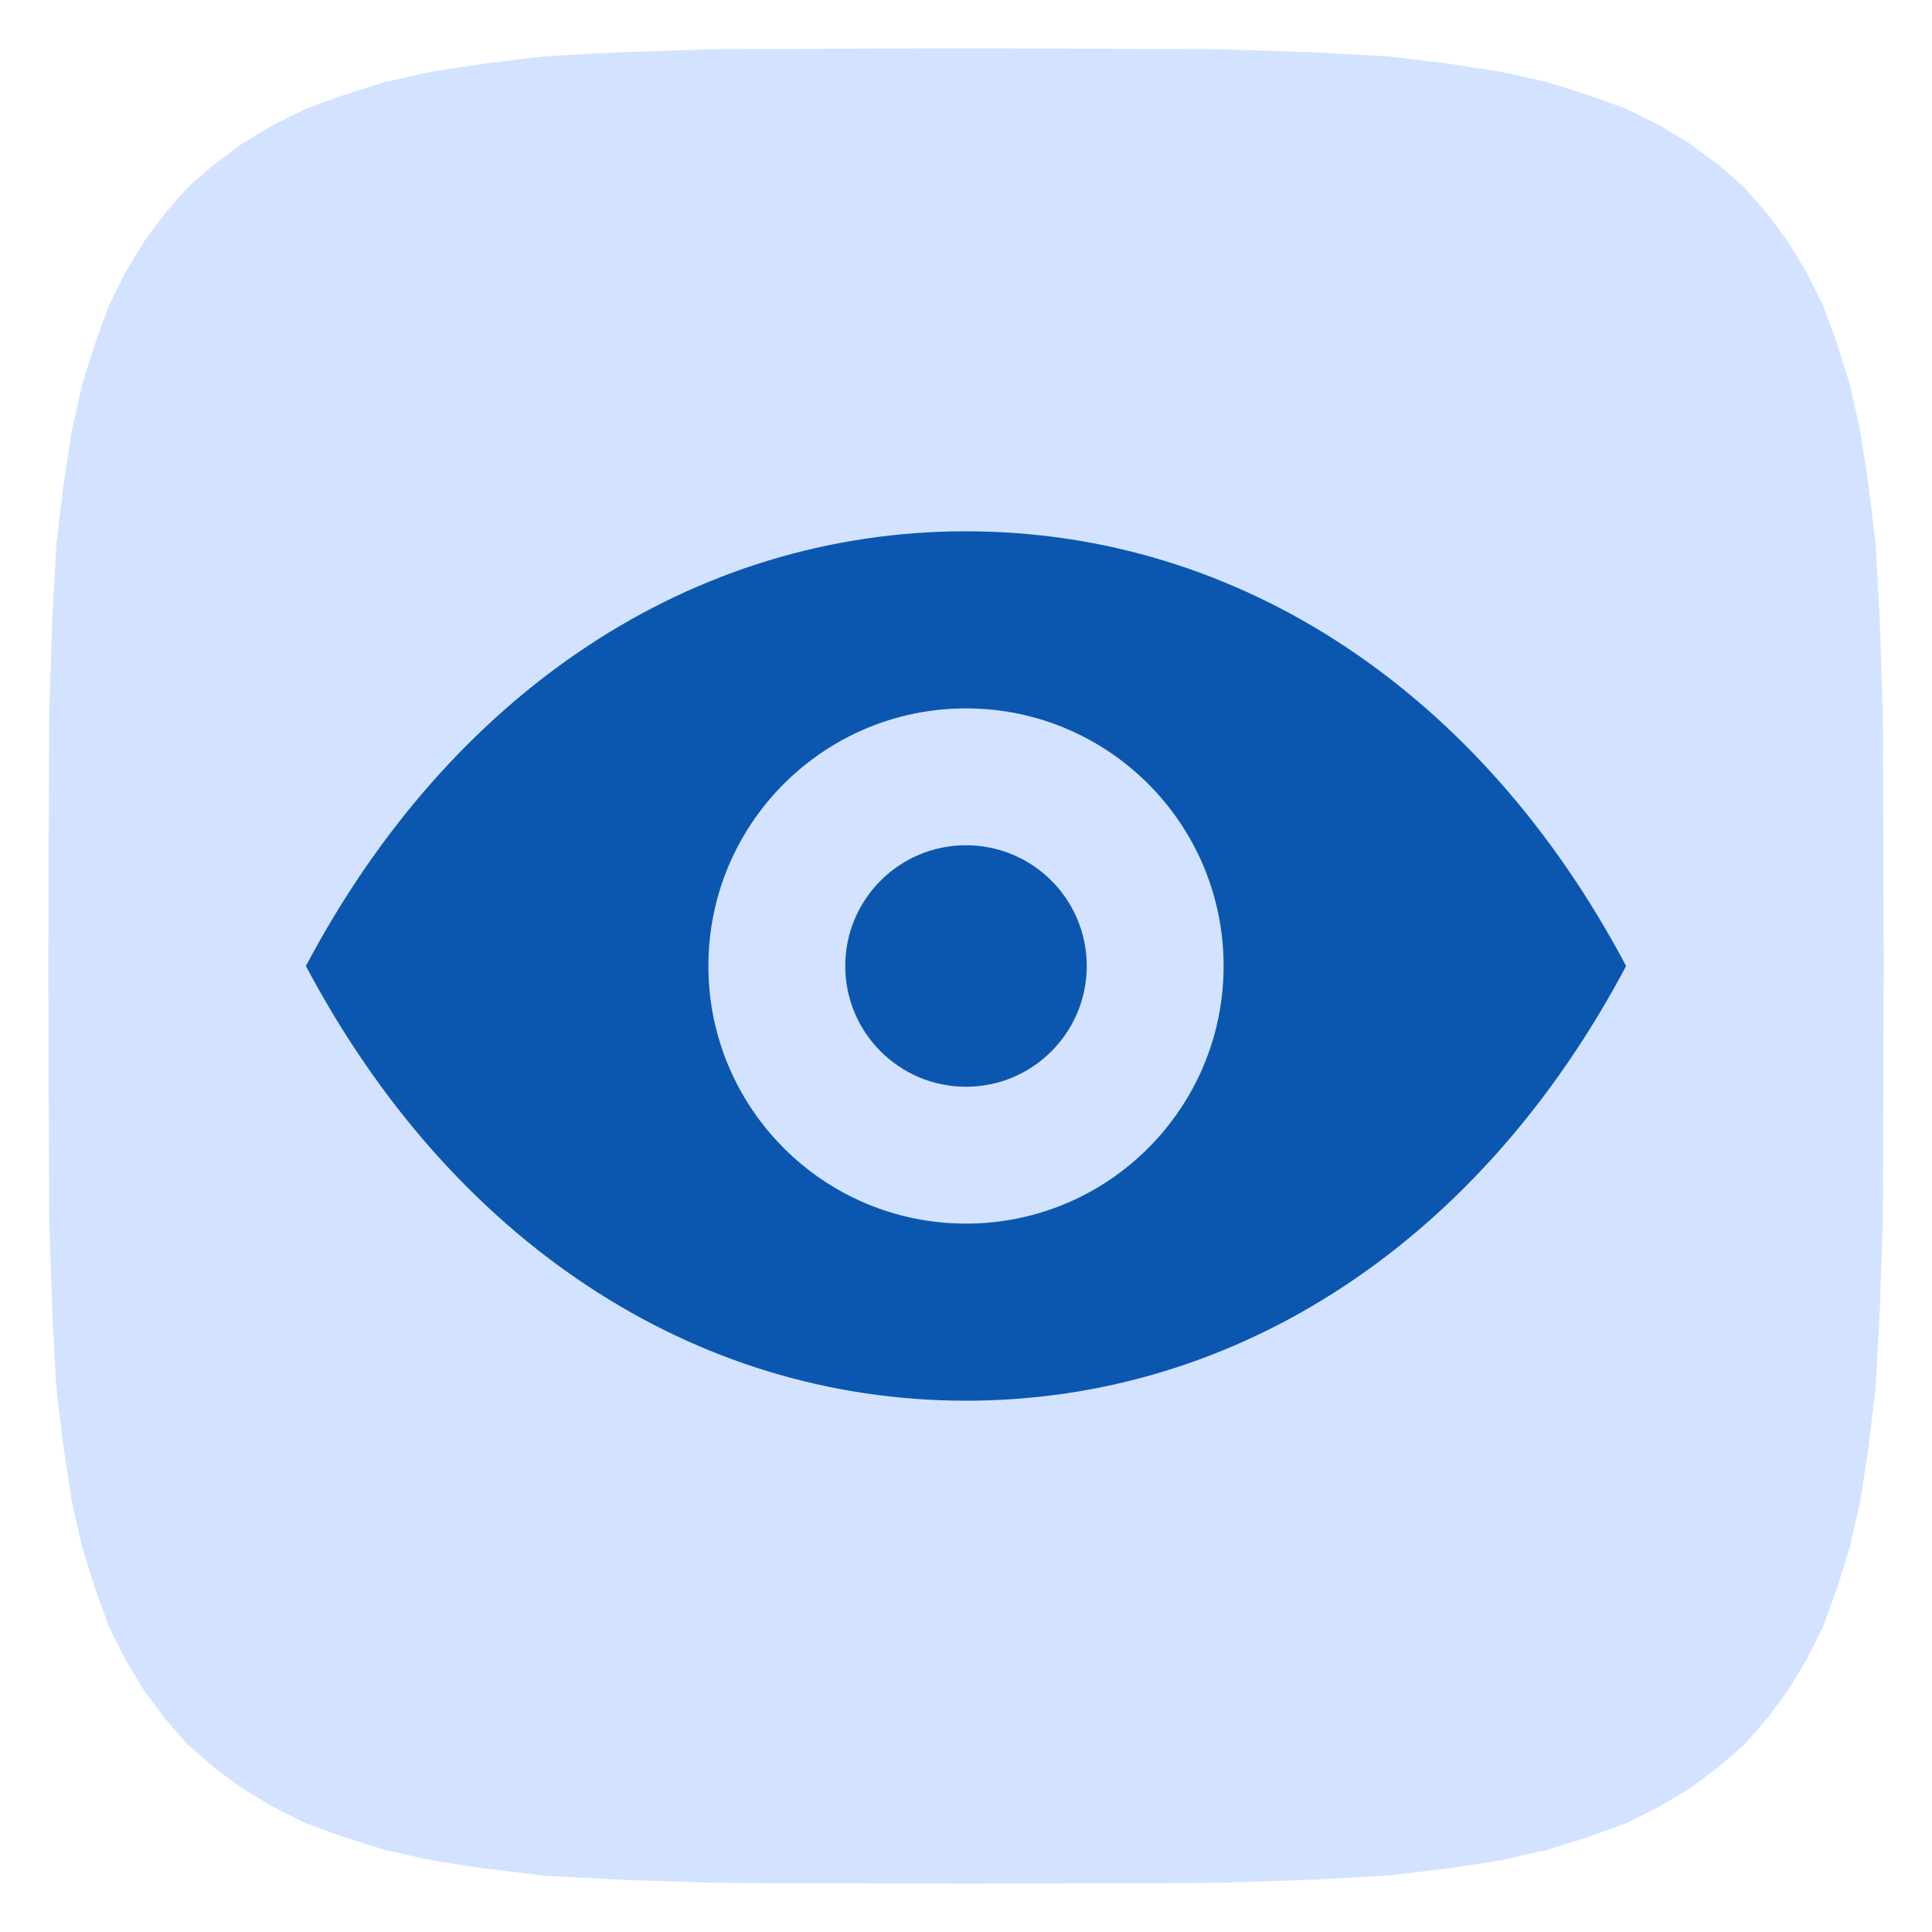
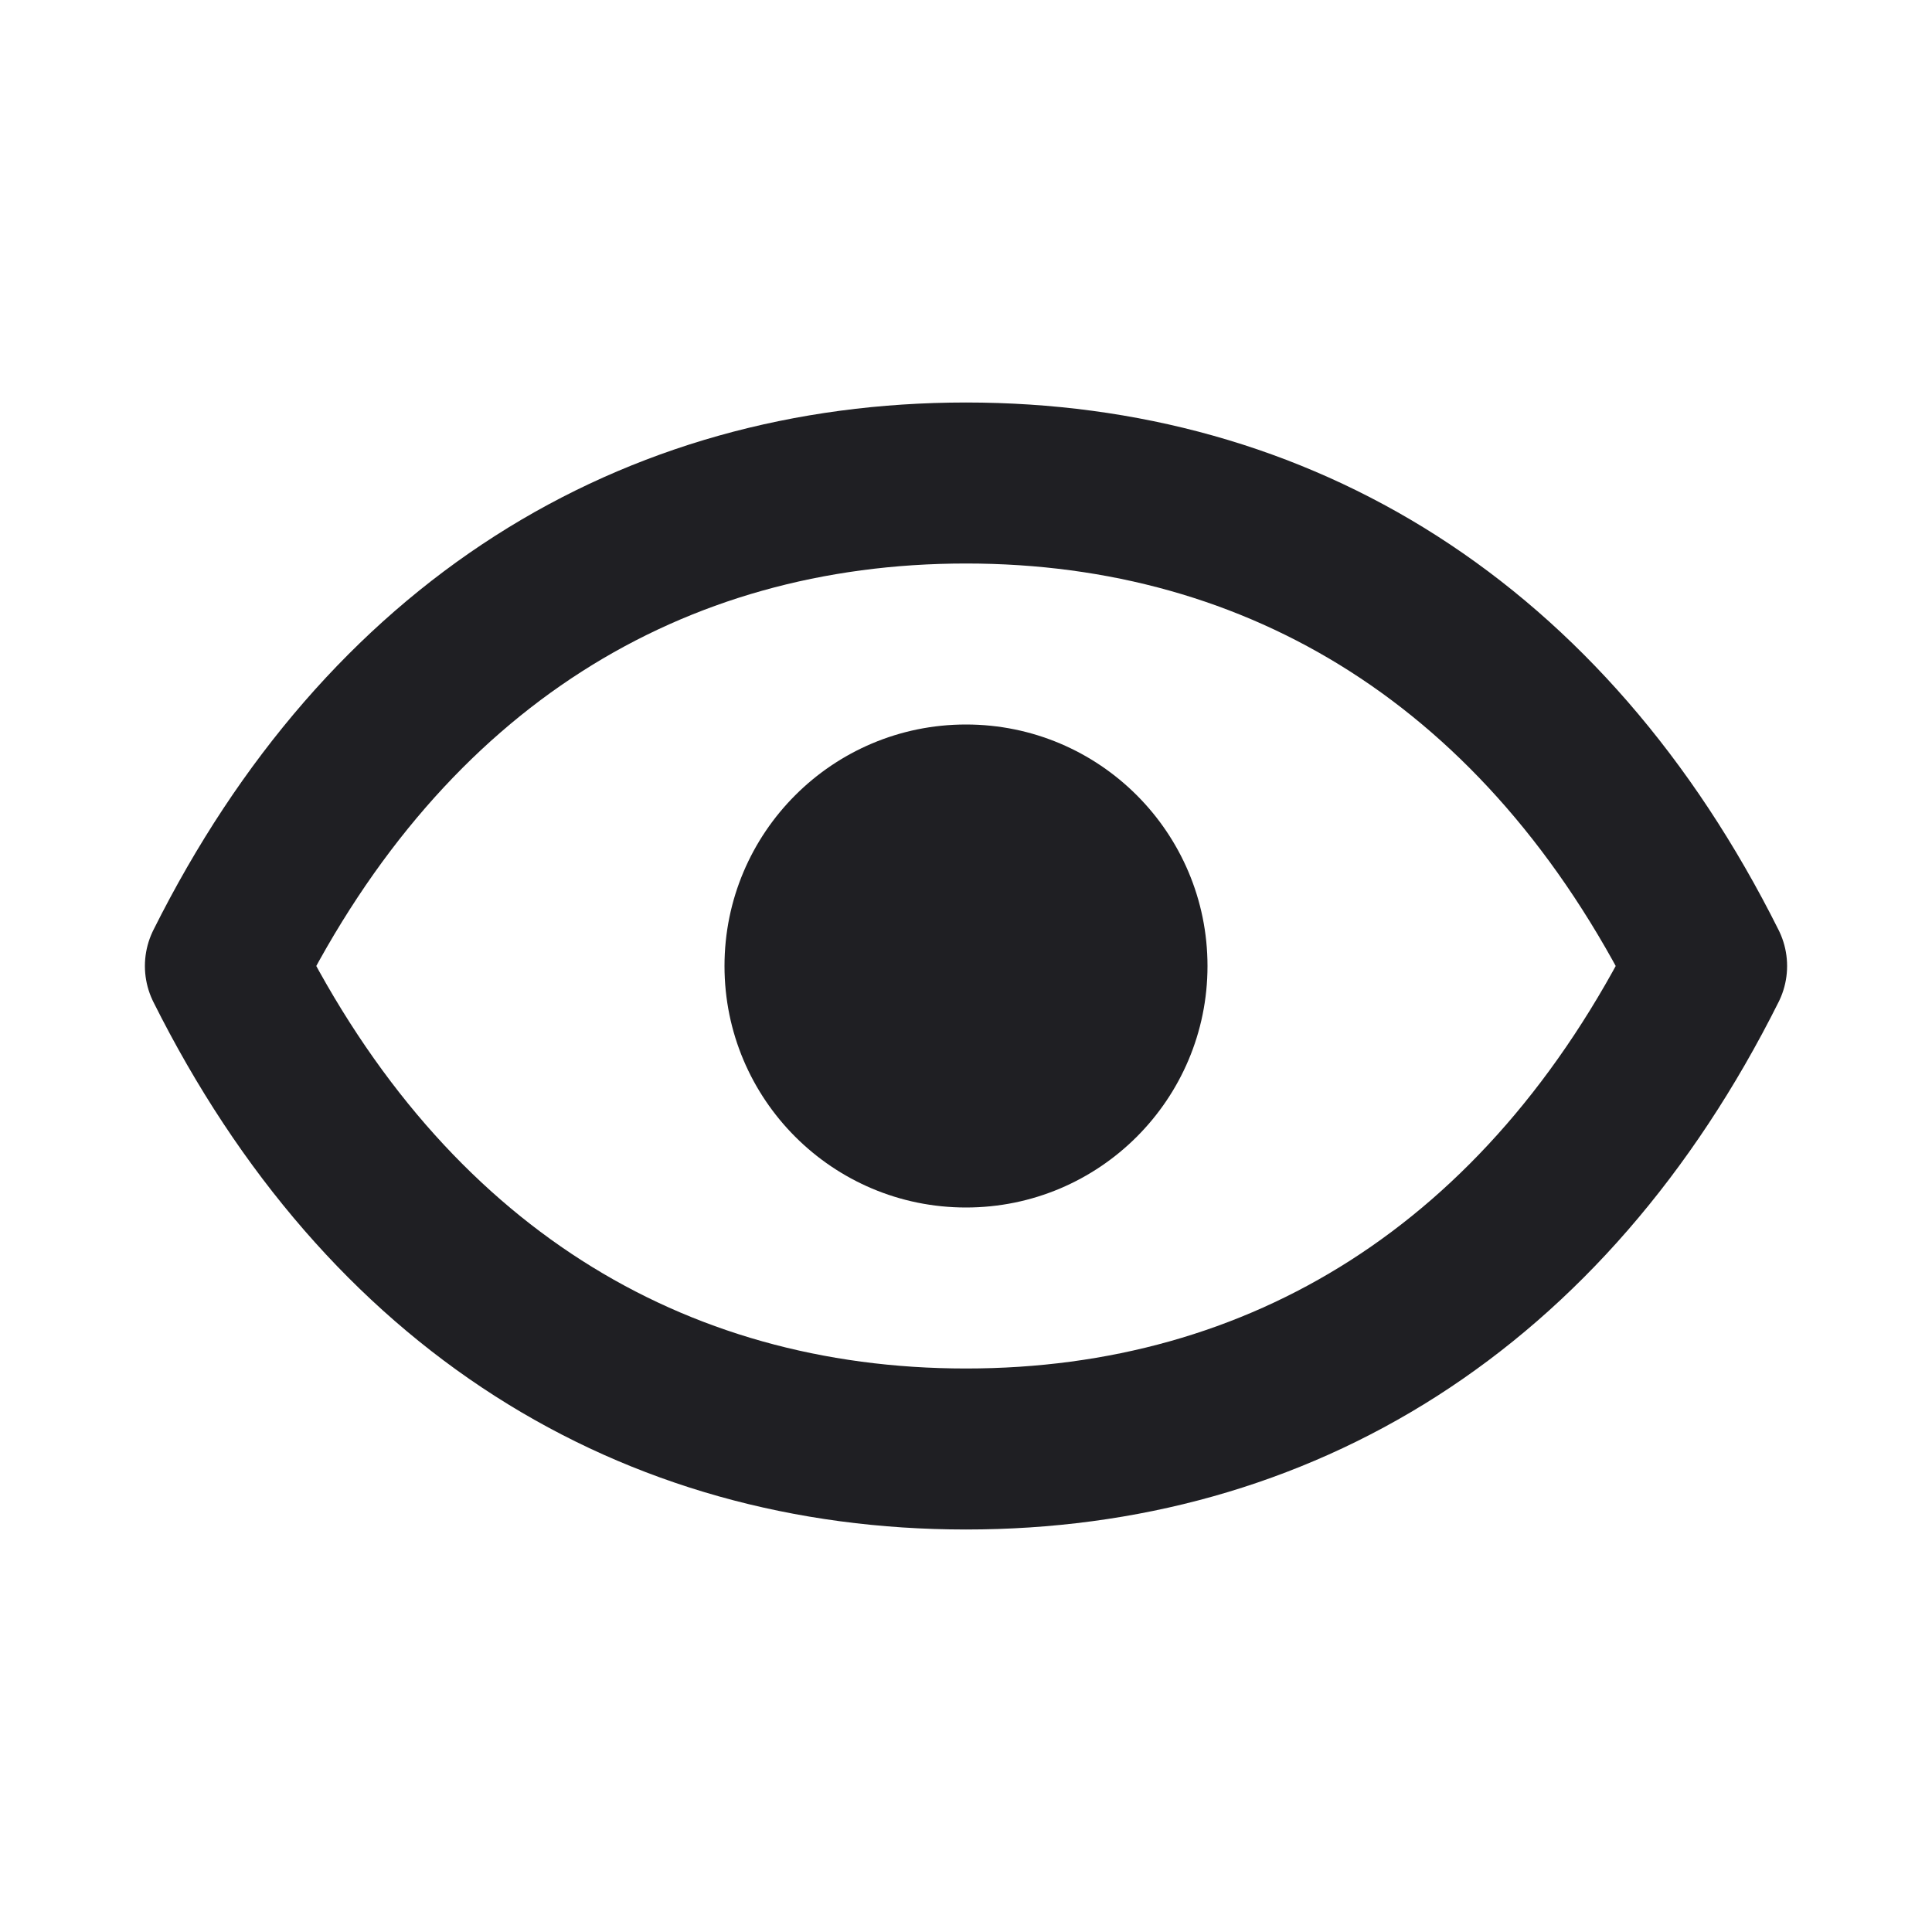
<svg xmlns="http://www.w3.org/2000/svg" viewBox="0 0 24 24" width="24" height="24">
-   <path d="M23.40 12.00 L23.39 15.11 L23.35 16.32 L23.30 17.24 L23.21 17.99 L23.11 18.64 L22.98 19.22 L22.82 19.73 L22.65 20.20 L22.44 20.62 L22.21 21.00 L21.95 21.35 L21.67 21.67 L21.35 21.95 L21.00 22.21 L20.62 22.44 L20.20 22.65 L19.73 22.82 L19.22 22.98 L18.64 23.11 L17.99 23.21 L17.24 23.30 L16.32 23.35 L15.11 23.39 L12.00 23.40 L8.89 23.39 L7.68 23.35 L6.76 23.30 L6.01 23.21 L5.36 23.11 L4.78 22.98 L4.27 22.82 L3.80 22.65 L3.38 22.44 L3.00 22.21 L2.65 21.95 L2.33 21.67 L2.05 21.35 L1.79 21.00 L1.56 20.62 L1.35 20.20 L1.18 19.73 L1.02 19.22 L0.89 18.64 L0.79 17.99 L0.70 17.24 L0.65 16.32 L0.61 15.11 L0.60 12.00 L0.61 8.89 L0.65 7.68 L0.70 6.76 L0.79 6.01 L0.89 5.36 L1.02 4.78 L1.18 4.27 L1.35 3.80 L1.56 3.38 L1.79 3.00 L2.05 2.65 L2.33 2.33 L2.65 2.05 L3.00 1.79 L3.38 1.56 L3.80 1.35 L4.27 1.18 L4.78 1.02 L5.36 0.89 L6.01 0.79 L6.76 0.70 L7.68 0.65 L8.89 0.61 L12.00 0.60 L15.11 0.61 L16.32 0.65 L17.24 0.70 L17.99 0.79 L18.64 0.89 L19.22 1.02 L19.73 1.18 L20.20 1.35 L20.62 1.56 L21.00 1.79 L21.35 2.05 L21.67 2.33 L21.95 2.65 L22.21 3.00 L22.44 3.38 L22.65 3.80 L22.82 4.27 L22.98 4.78 L23.11 5.36 L23.21 6.01 L23.30 6.76 L23.35 7.68 L23.39 8.89 Z" fill="#D3E3FF" />
-   <path d="M3.8 12C5.6 8.6 8.6 6.6 12 6.6s6.4 2 8.2 5.4c-1.8 3.4-4.8 5.4-8.2 5.4S5.6 15.4 3.8 12z" fill="#0B57B0" />
-   <circle cx="12" cy="12" r="3.2" fill="#D3E3FF" />
-   <circle cx="12" cy="12" r="1.5" fill="#0B57B0" />
+   <path d="M2.8 12C4.8 8 8.1 6 12 6s7.2 2 9.2 6c-2 4-5.3 6-9.2 6s-7.2-2-9.2-6z" fill="none" stroke="#1F1F23" stroke-width="2.000" stroke-linecap="round" stroke-linejoin="round" />
+   <circle cx="12" cy="12" r="3" fill="#1F1F23" />
</svg>
